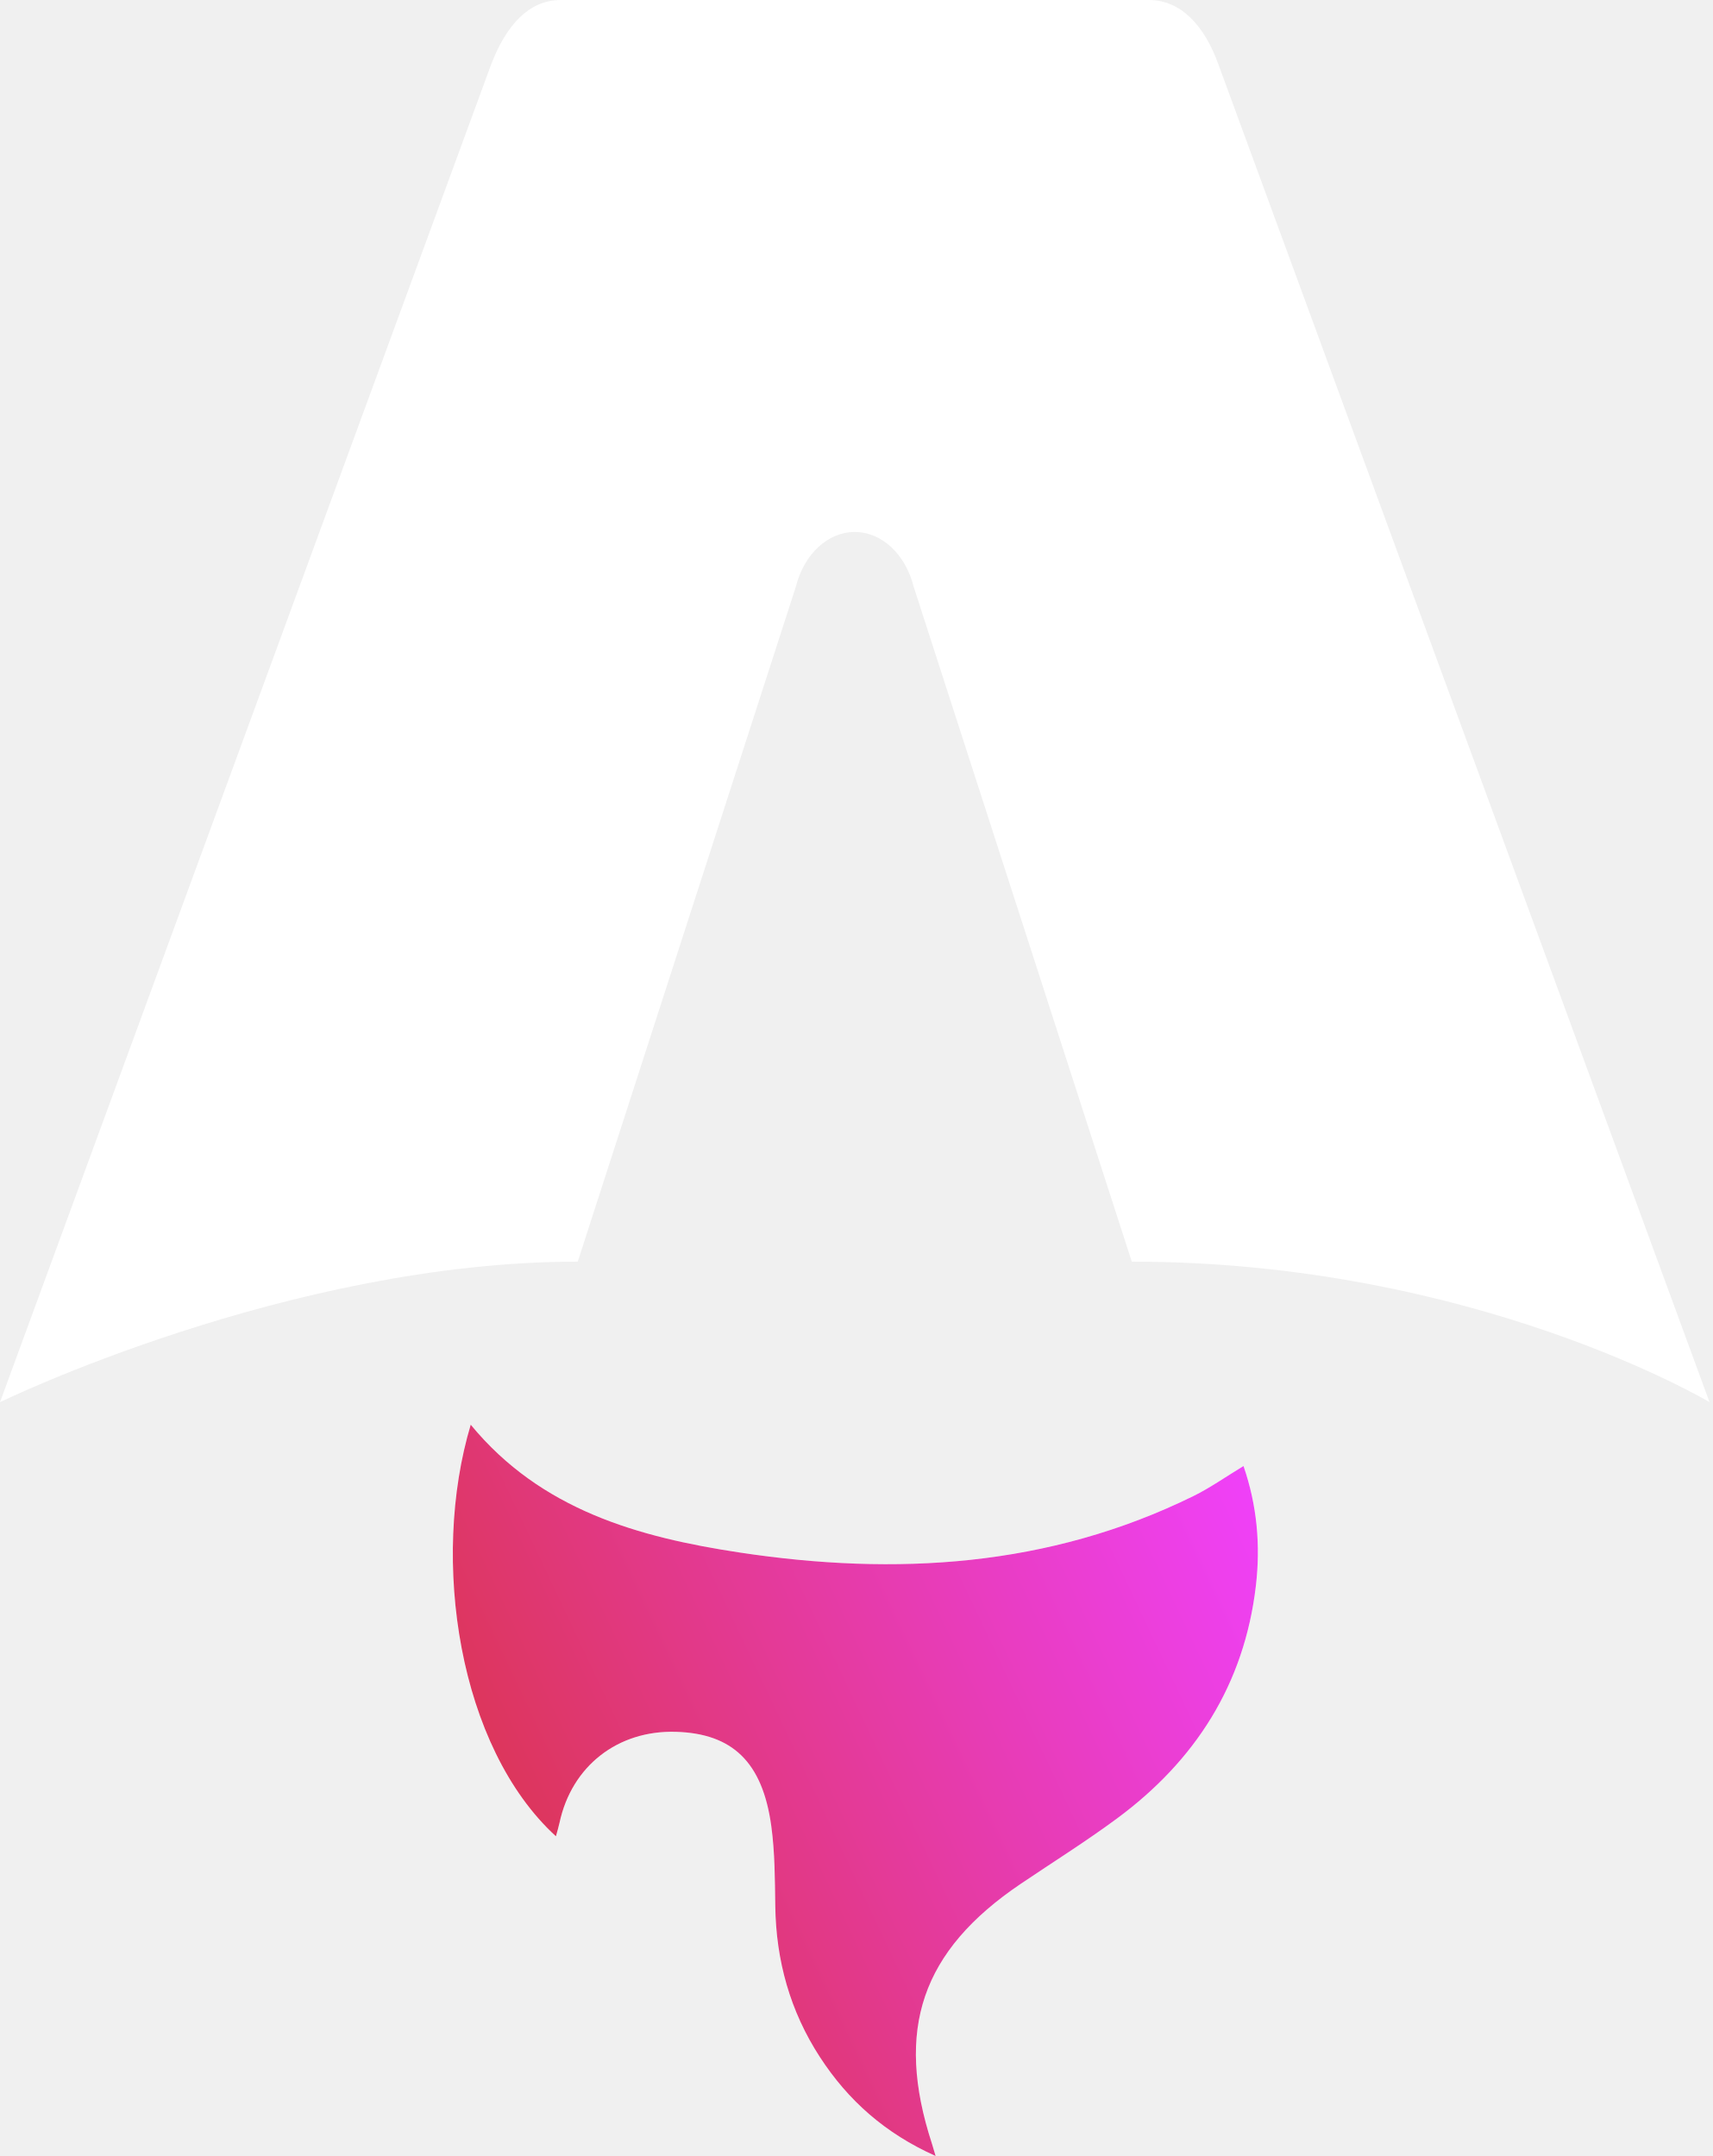
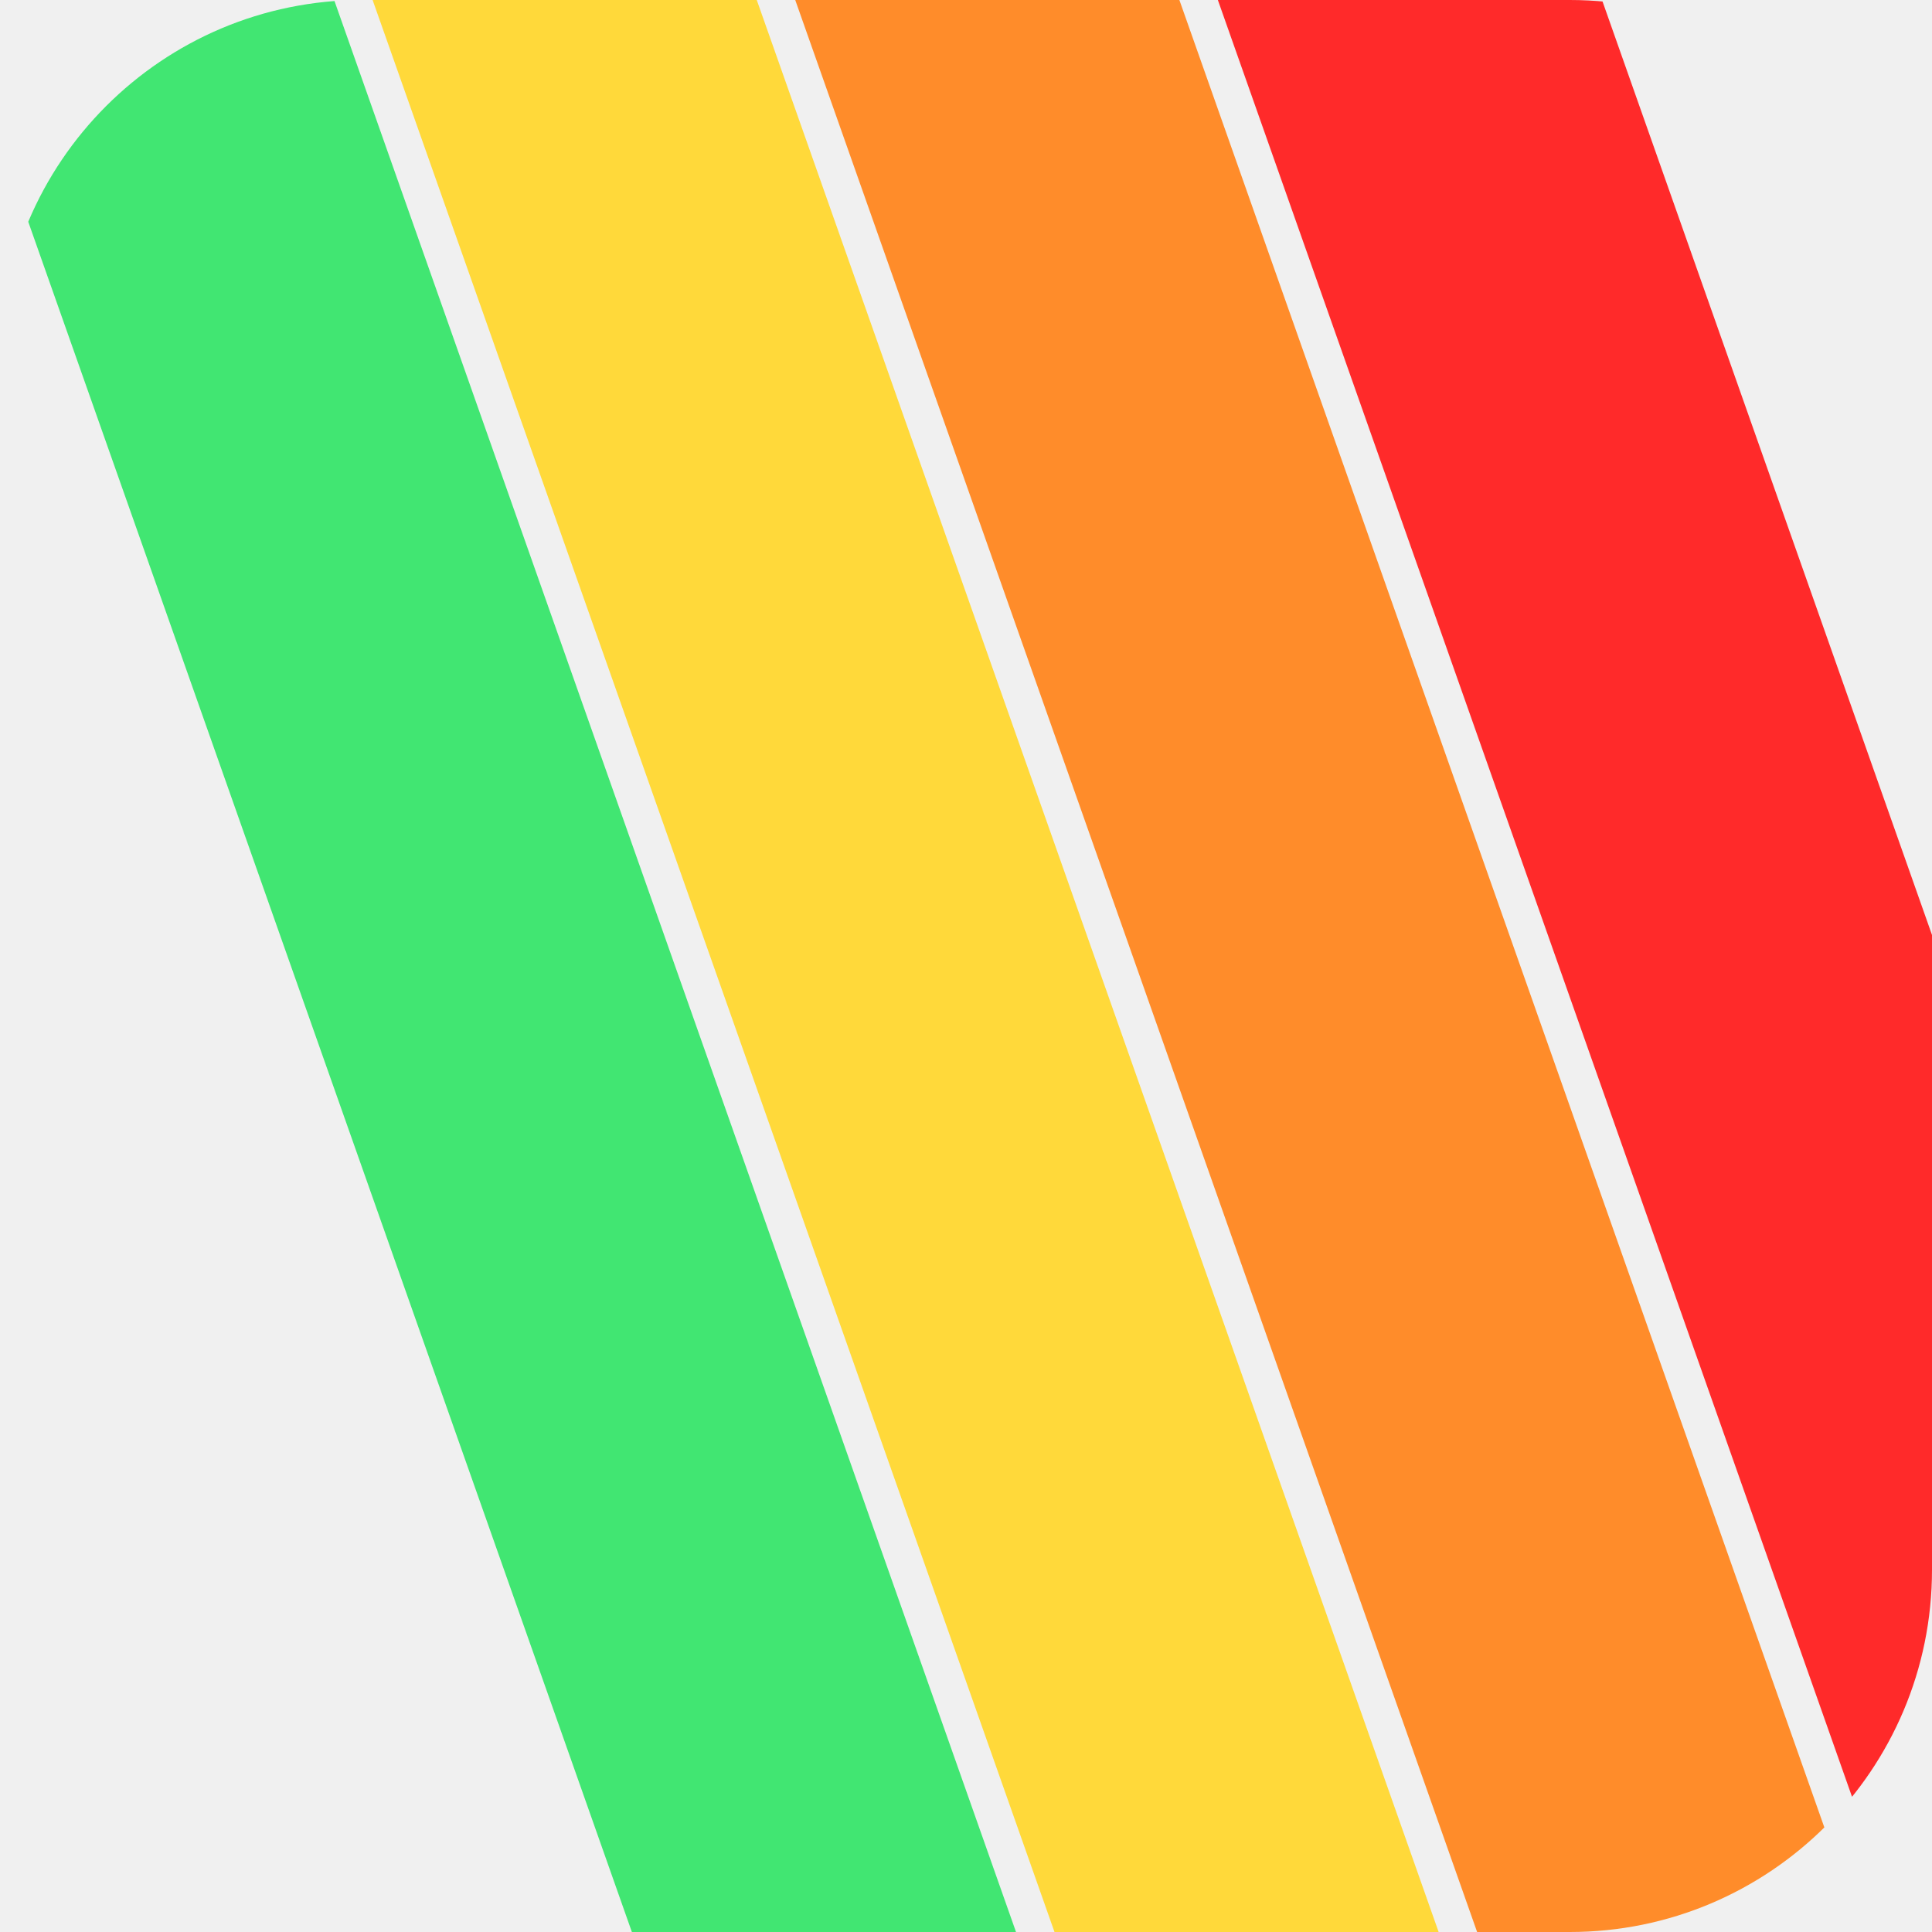
- <svg xmlns="http://www.w3.org/2000/svg" width="85" height="107" viewBox="0 0 85 107" fill="none">
-   <path fill="white" d="M27.589 91.136C22.756 86.718 21.344 77.433 23.358 70.707C26.85 74.948 31.689 76.291 36.7 77.05C44.438 78.22 52.036 77.782 59.223 74.246C60.045 73.841 60.805 73.303 61.704 72.757C62.378 74.714 62.553 76.689 62.318 78.7C61.745 83.596 59.309 87.378 55.433 90.245C53.883 91.392 52.244 92.417 50.643 93.498C45.726 96.821 44.396 100.718 46.243 106.386C46.287 106.525 46.327 106.663 46.426 107C43.916 105.876 42.082 104.24 40.684 102.089C39.209 99.819 38.507 97.308 38.47 94.591C38.451 93.269 38.451 91.934 38.273 90.631C37.839 87.453 36.347 86.03 33.536 85.948C30.652 85.864 28.37 87.647 27.765 90.455C27.719 90.671 27.652 90.884 27.585 91.134L27.589 91.136Z" />
-   <path fill="url(#paint0_linear_1_59)" d="M27.589 91.136C22.756 86.718 21.344 77.433 23.358 70.707C26.85 74.948 31.689 76.291 36.7 77.05C44.438 78.22 52.036 77.782 59.223 74.246C60.045 73.841 60.805 73.303 61.704 72.757C62.378 74.714 62.553 76.689 62.318 78.7C61.745 83.596 59.309 87.378 55.433 90.245C53.883 91.392 52.244 92.417 50.643 93.498C45.726 96.821 44.396 100.718 46.243 106.386C46.287 106.525 46.327 106.663 46.426 107C43.916 105.876 42.082 104.24 40.684 102.089C39.209 99.819 38.507 97.308 38.47 94.591C38.451 93.269 38.451 91.934 38.273 90.631C37.839 87.453 36.347 86.03 33.536 85.948C30.652 85.864 28.37 87.647 27.765 90.455C27.719 90.671 27.652 90.884 27.585 91.134L27.589 91.136Z" />
-   <path fill="white" d="M0 69.587C0 69.587 14.314 62.614 28.668 62.614L39.49 29.12C39.895 27.501 41.078 26.4 42.414 26.4C43.749 26.4 44.932 27.501 45.338 29.12L56.16 62.614C73.16 62.614 84.828 69.587 84.828 69.587C84.828 69.587 60.514 3.352 60.467 3.219C59.769 1.261 58.591 0 57.003 0H27.827C26.239 0 25.109 1.261 24.363 3.219C24.311 3.35 0 69.587 0 69.587Z" />
+ <svg xmlns="http://www.w3.org/2000/svg" width="32" height="32" viewBox="0 0 32 32" fill="none">
  <defs>
-     <linearGradient id="paint0_linear_1_59" x1="22.47" y1="107" x2="69.145" y2="84.947" gradientUnits="userSpaceOnUse">
-       <stop stop-color="#D83333" />
-       <stop offset="1" stop-color="#F041FF" />
-     </linearGradient>
+     <clipPath id="clip-dark">
+       <rect width="32" height="32" rx="6" />
+     </clipPath>
  </defs>
+   <g clip-path="url(#clip-dark)" stroke-linecap="round">
+     <line x1="2" y1="-1" x2="14" y2="33" stroke="#41e672" stroke-width="6" />
+     <line x1="9" y1="-1" x2="21" y2="33" stroke="#ffd93a" stroke-width="6" />
+     <line x1="16" y1="-1" x2="28" y2="33" stroke="#ff8c2a" stroke-width="6" />
+     <line x1="23" y1="-1" x2="35" y2="33" stroke="#ff2a2a" stroke-width="6" />
+   </g>
</svg>
